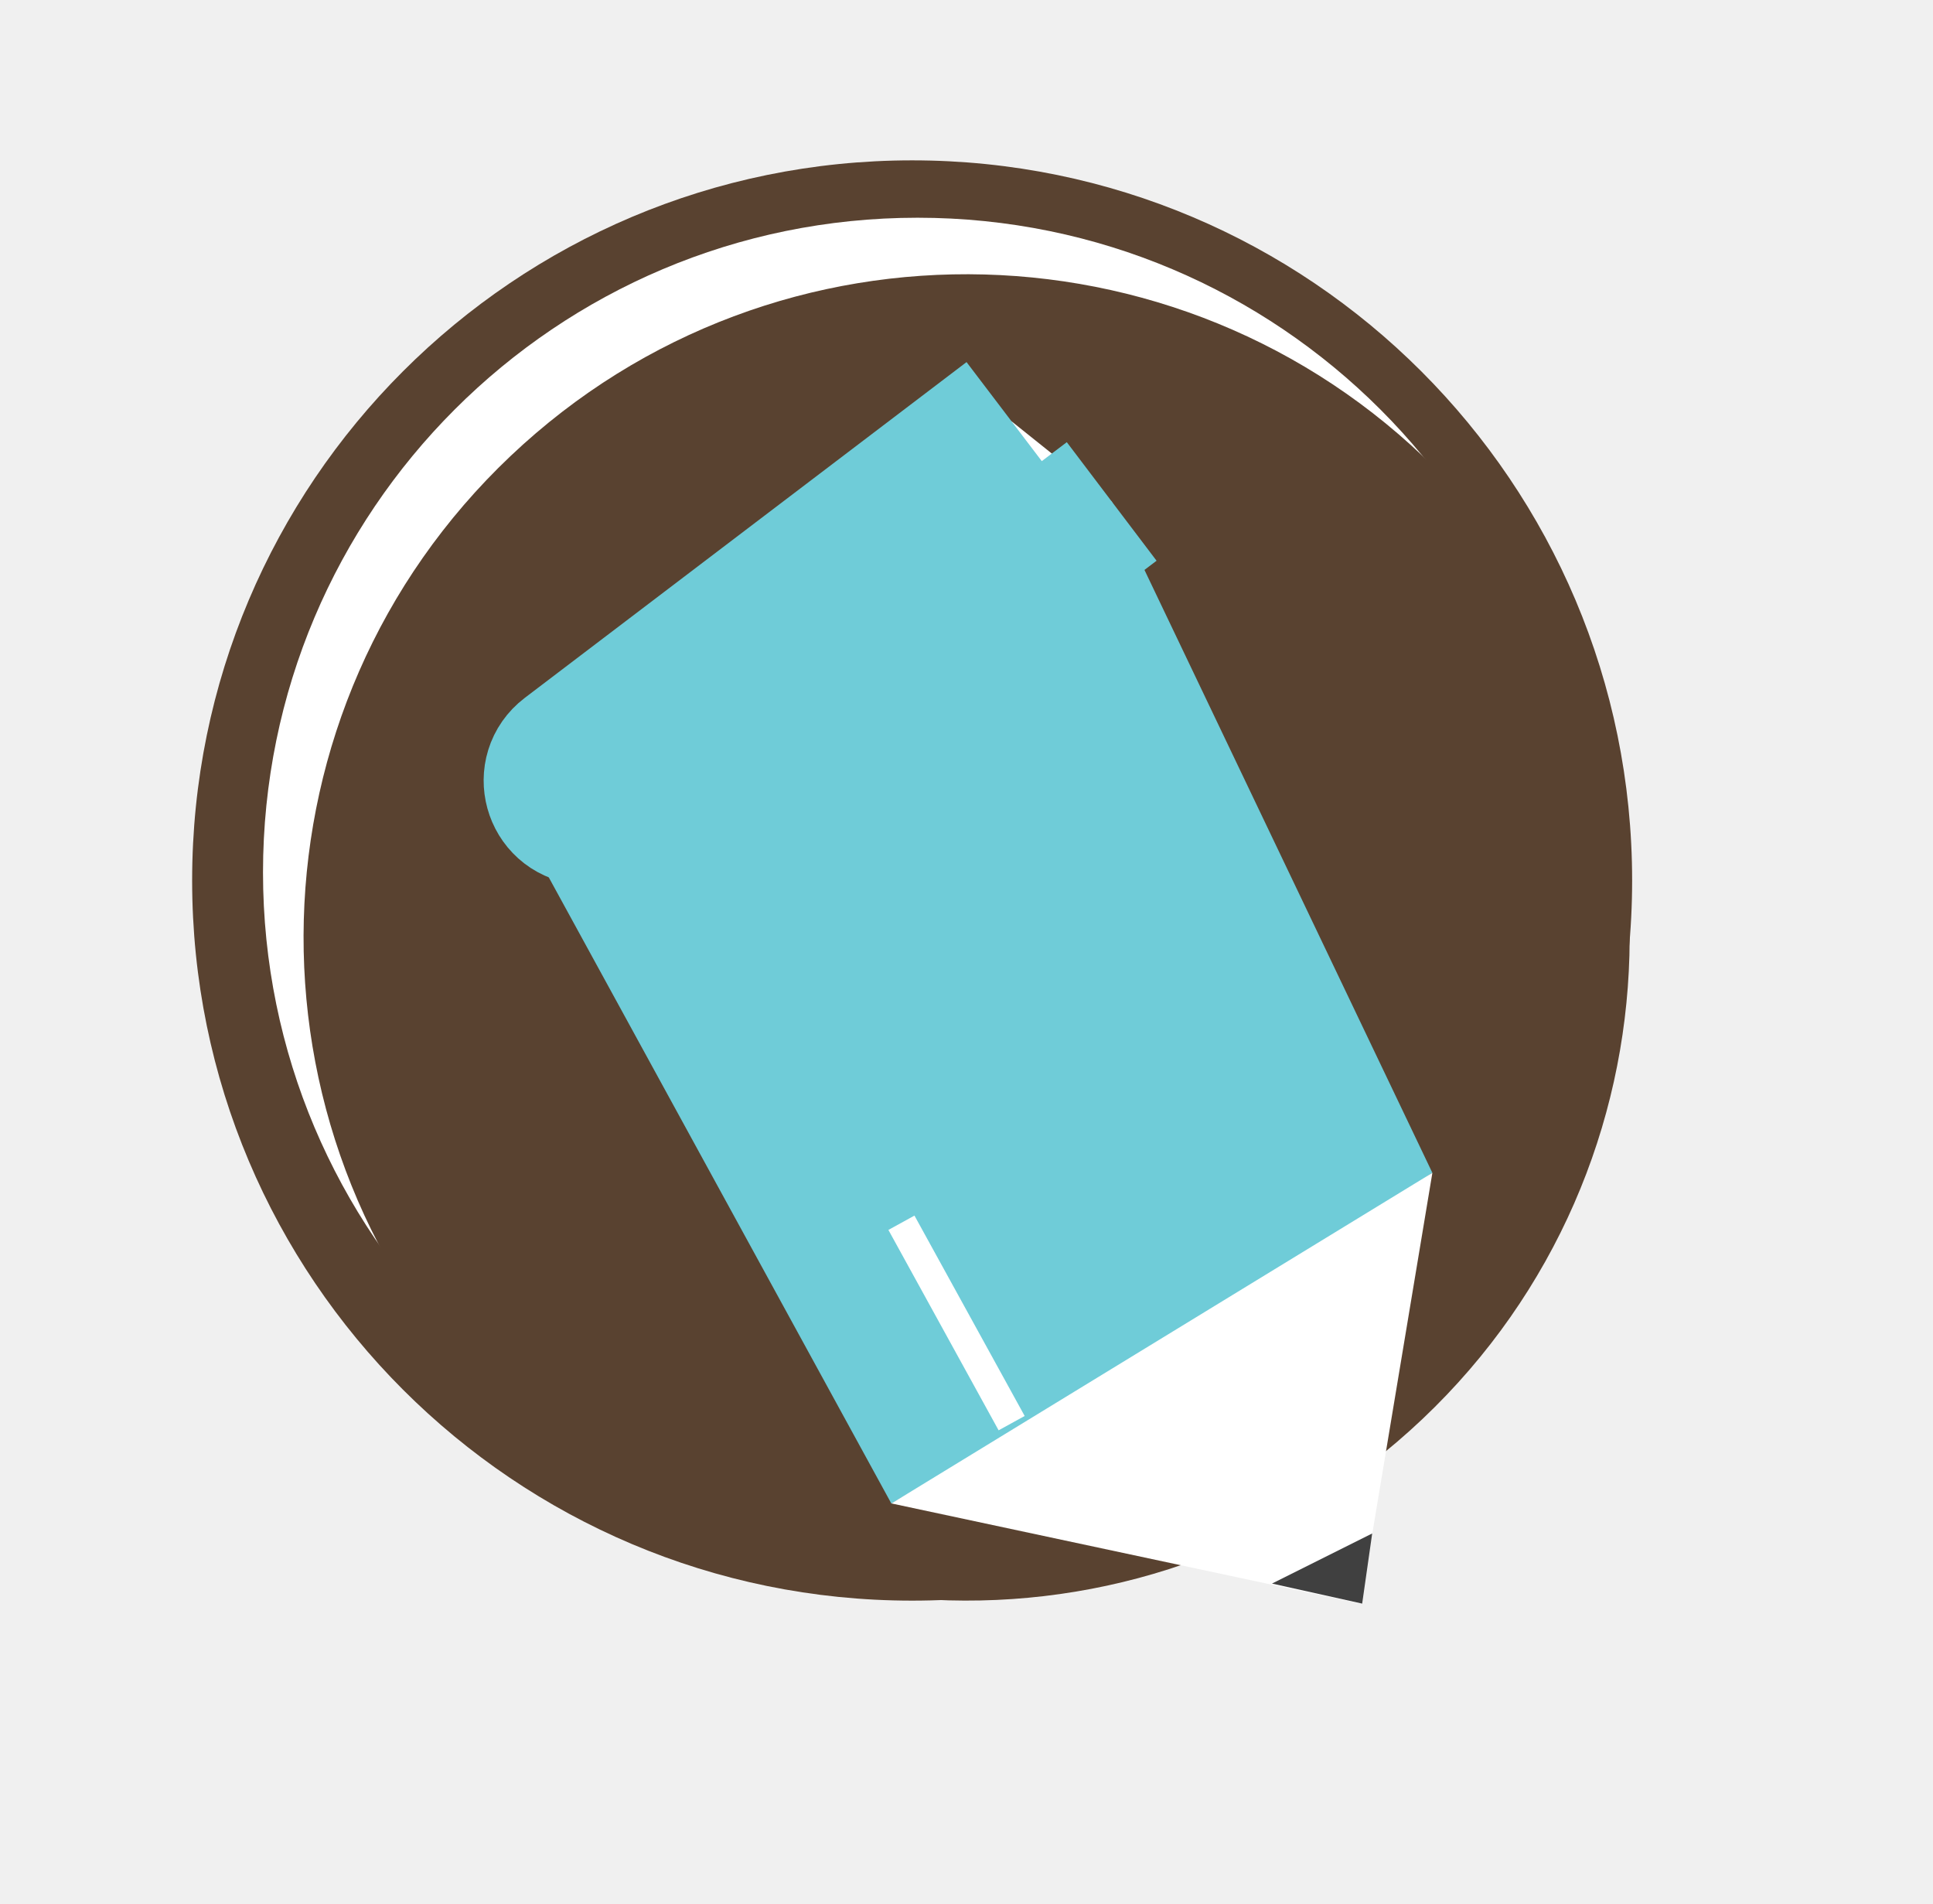
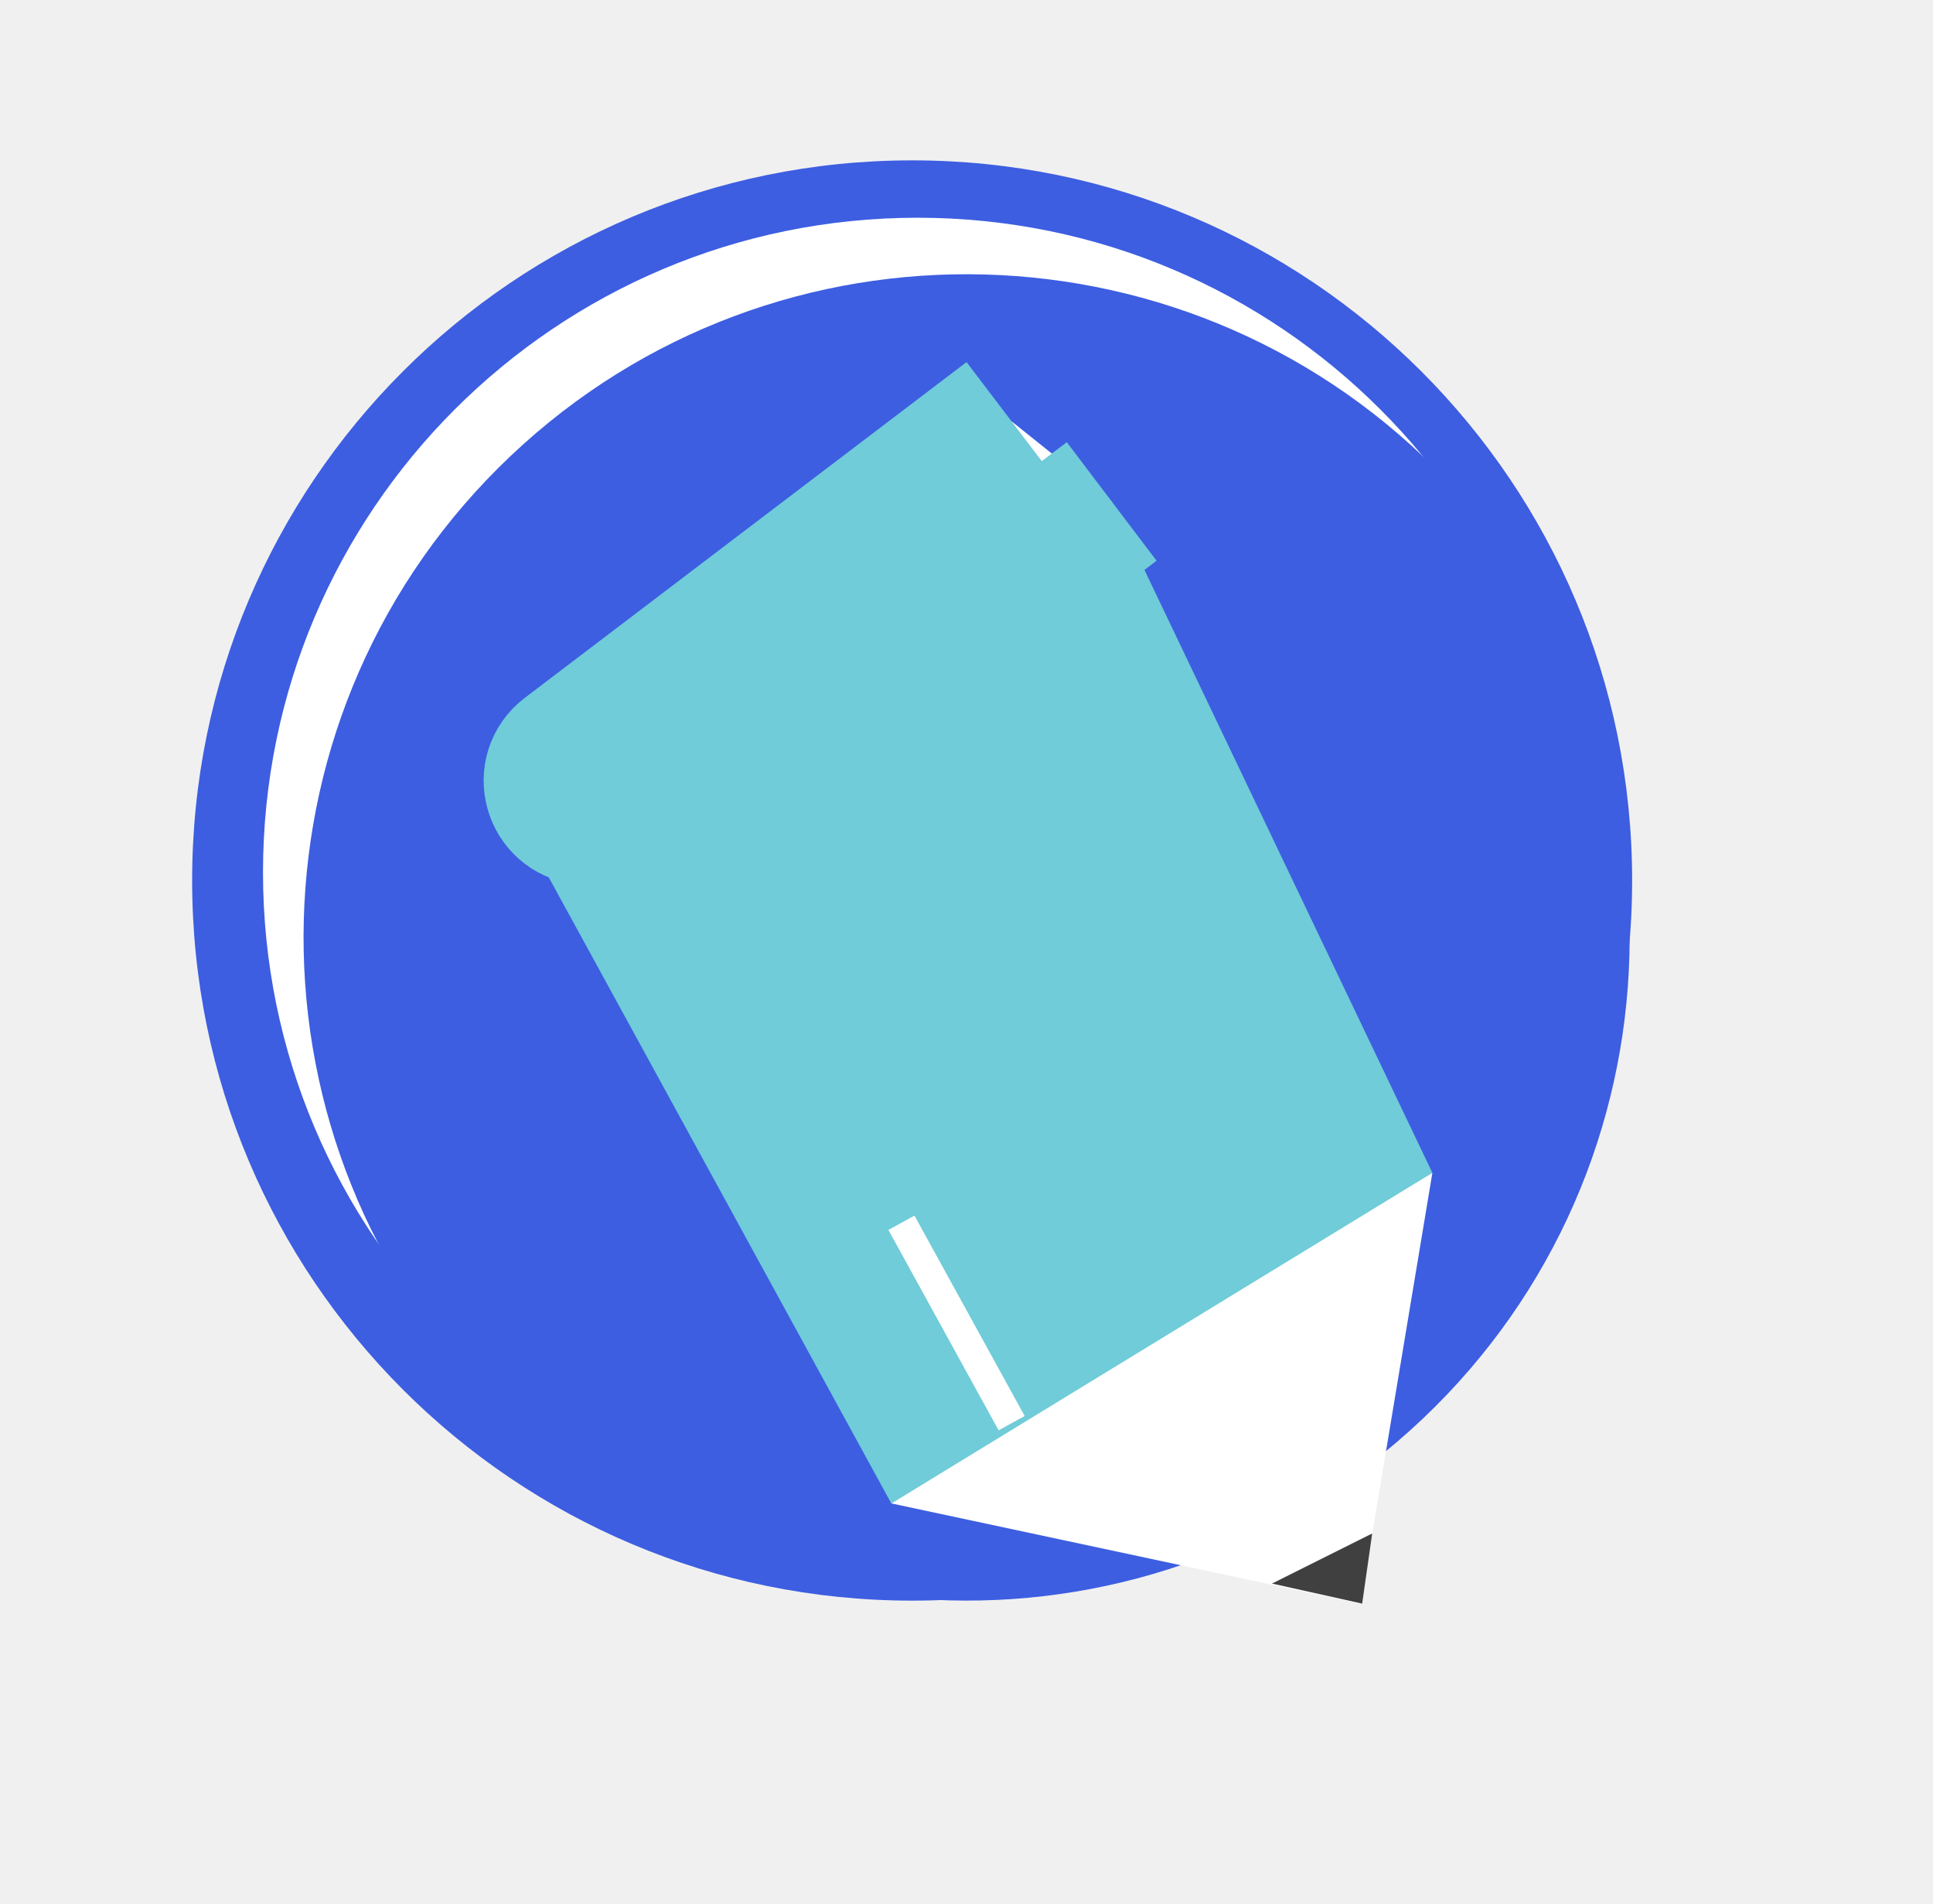
<svg xmlns="http://www.w3.org/2000/svg" width="65" height="64" viewBox="0 0 65 64" fill="none">
-   <circle cx="30.672" cy="29.602" r="24.211" fill="#594230" />
+   <circle cx="30.672" cy="29.602" r="24.211" fill="#3D5EE1" />
  <circle cx="30.854" cy="29.33" r="22.01" fill="white" />
-   <circle cx="32.504" cy="31.516" r="22.296" transform="rotate(-43.4512 32.5039 31.5163)" fill="#594230" />
+   <circle cx="32.504" cy="31.516" r="22.296" transform="rotate(-43.4512 32.5039 31.5163)" fill="#3D5EE1" />
  <path d="M34.402 49.196L48.164 39.427L37.385 16.859L21.891 26.955L34.402 49.196Z" fill="#6FCCD8" />
  <path d="M34.014 14.164L19.159 25.453C18.441 25.999 18.756 27.142 19.652 27.243L22.752 27.593C23.007 27.622 23.264 27.551 23.468 27.396L37.382 16.859" fill="white" />
  <path d="M34.014 14.164L19.159 25.453C18.441 25.999 18.756 27.142 19.652 27.243L22.752 27.593C23.007 27.622 23.264 27.551 23.468 27.396L37.382 16.859" stroke="#6FCCD8" stroke-width="5" />
  <path d="M17.023 26.883L29.974 50.55L34.016 48.192L23.116 27.409L17.023 26.883Z" fill="#6FCCD8" />
  <path d="M30.312 41.109L34.018 47.846" stroke="url(#paint0_linear_206_333881)" />
  <path d="M29.977 50.545L48.166 39.43L45.753 53.914L29.977 50.545Z" fill="white" />
  <path d="M42.773 53.239L46.142 51.555L45.805 53.913L42.773 53.239Z" fill="#404040" />
  <defs>
    <linearGradient id="paint0_linear_206_333881" x1="32.165" y1="41.109" x2="32.165" y2="47.846" gradientUnits="userSpaceOnUse">
      <stop stop-color="white" />
      <stop offset="1" stop-color="white" />
    </linearGradient>
  </defs>
</svg>
